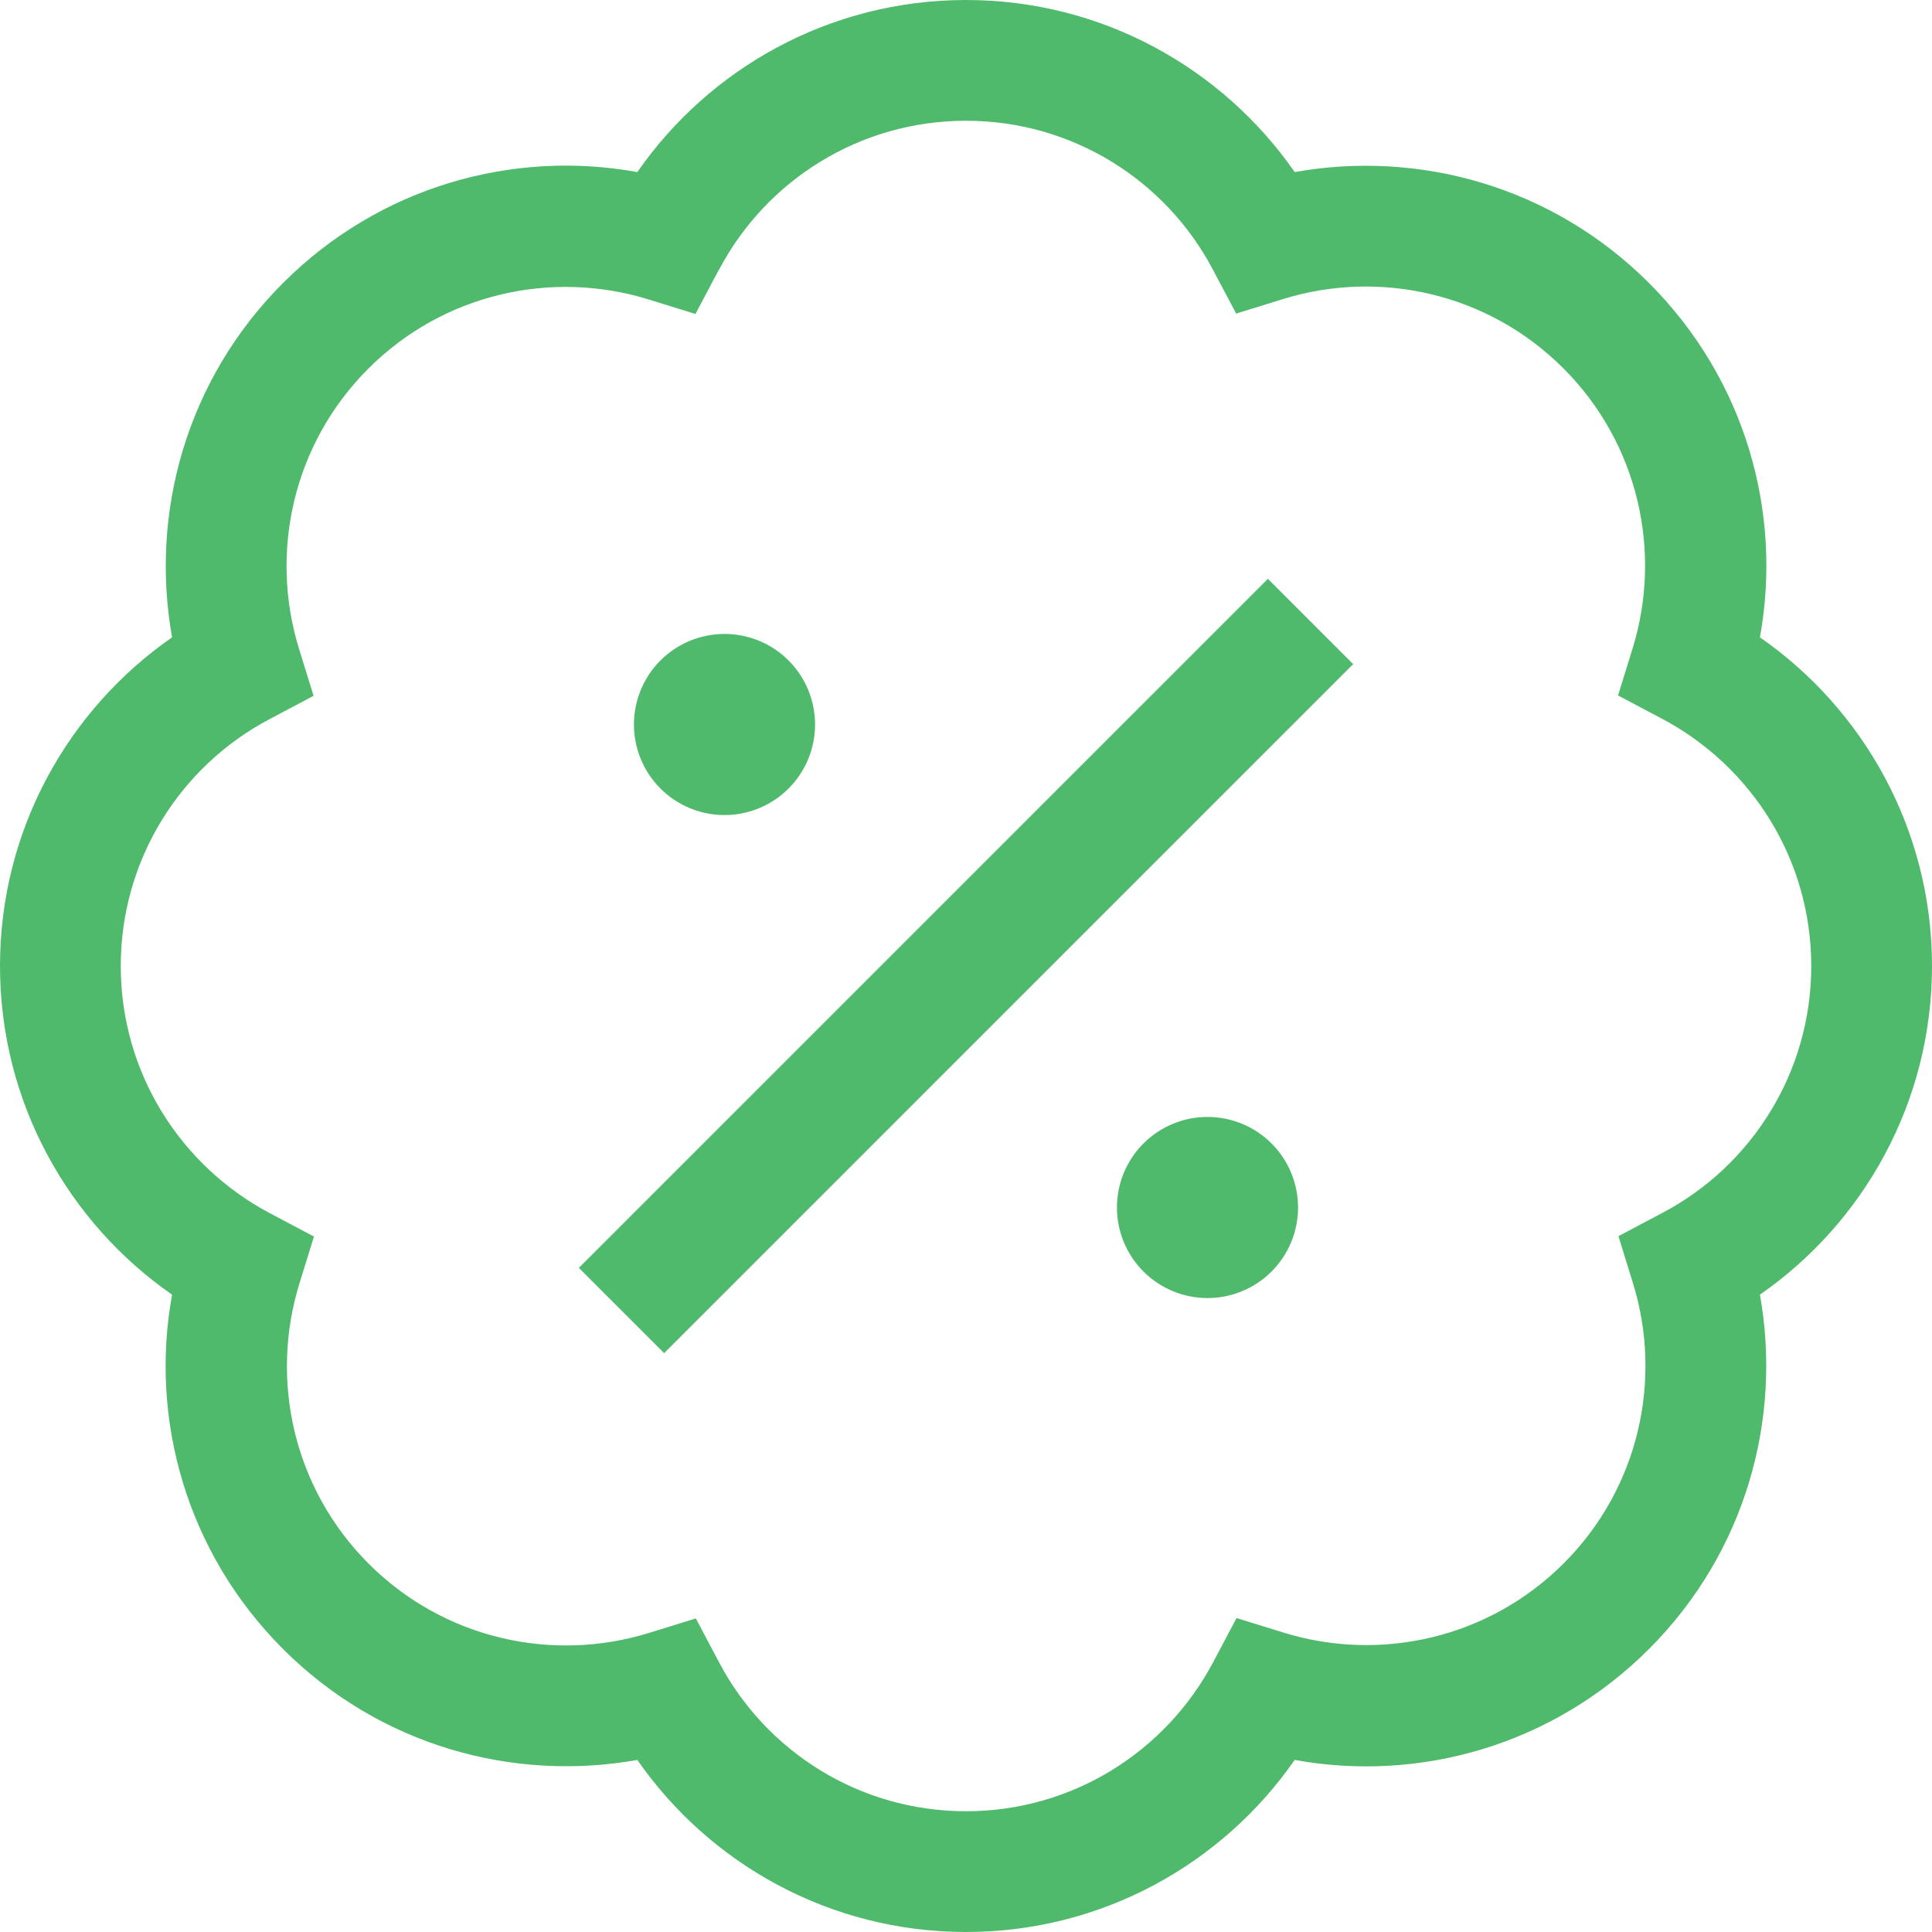
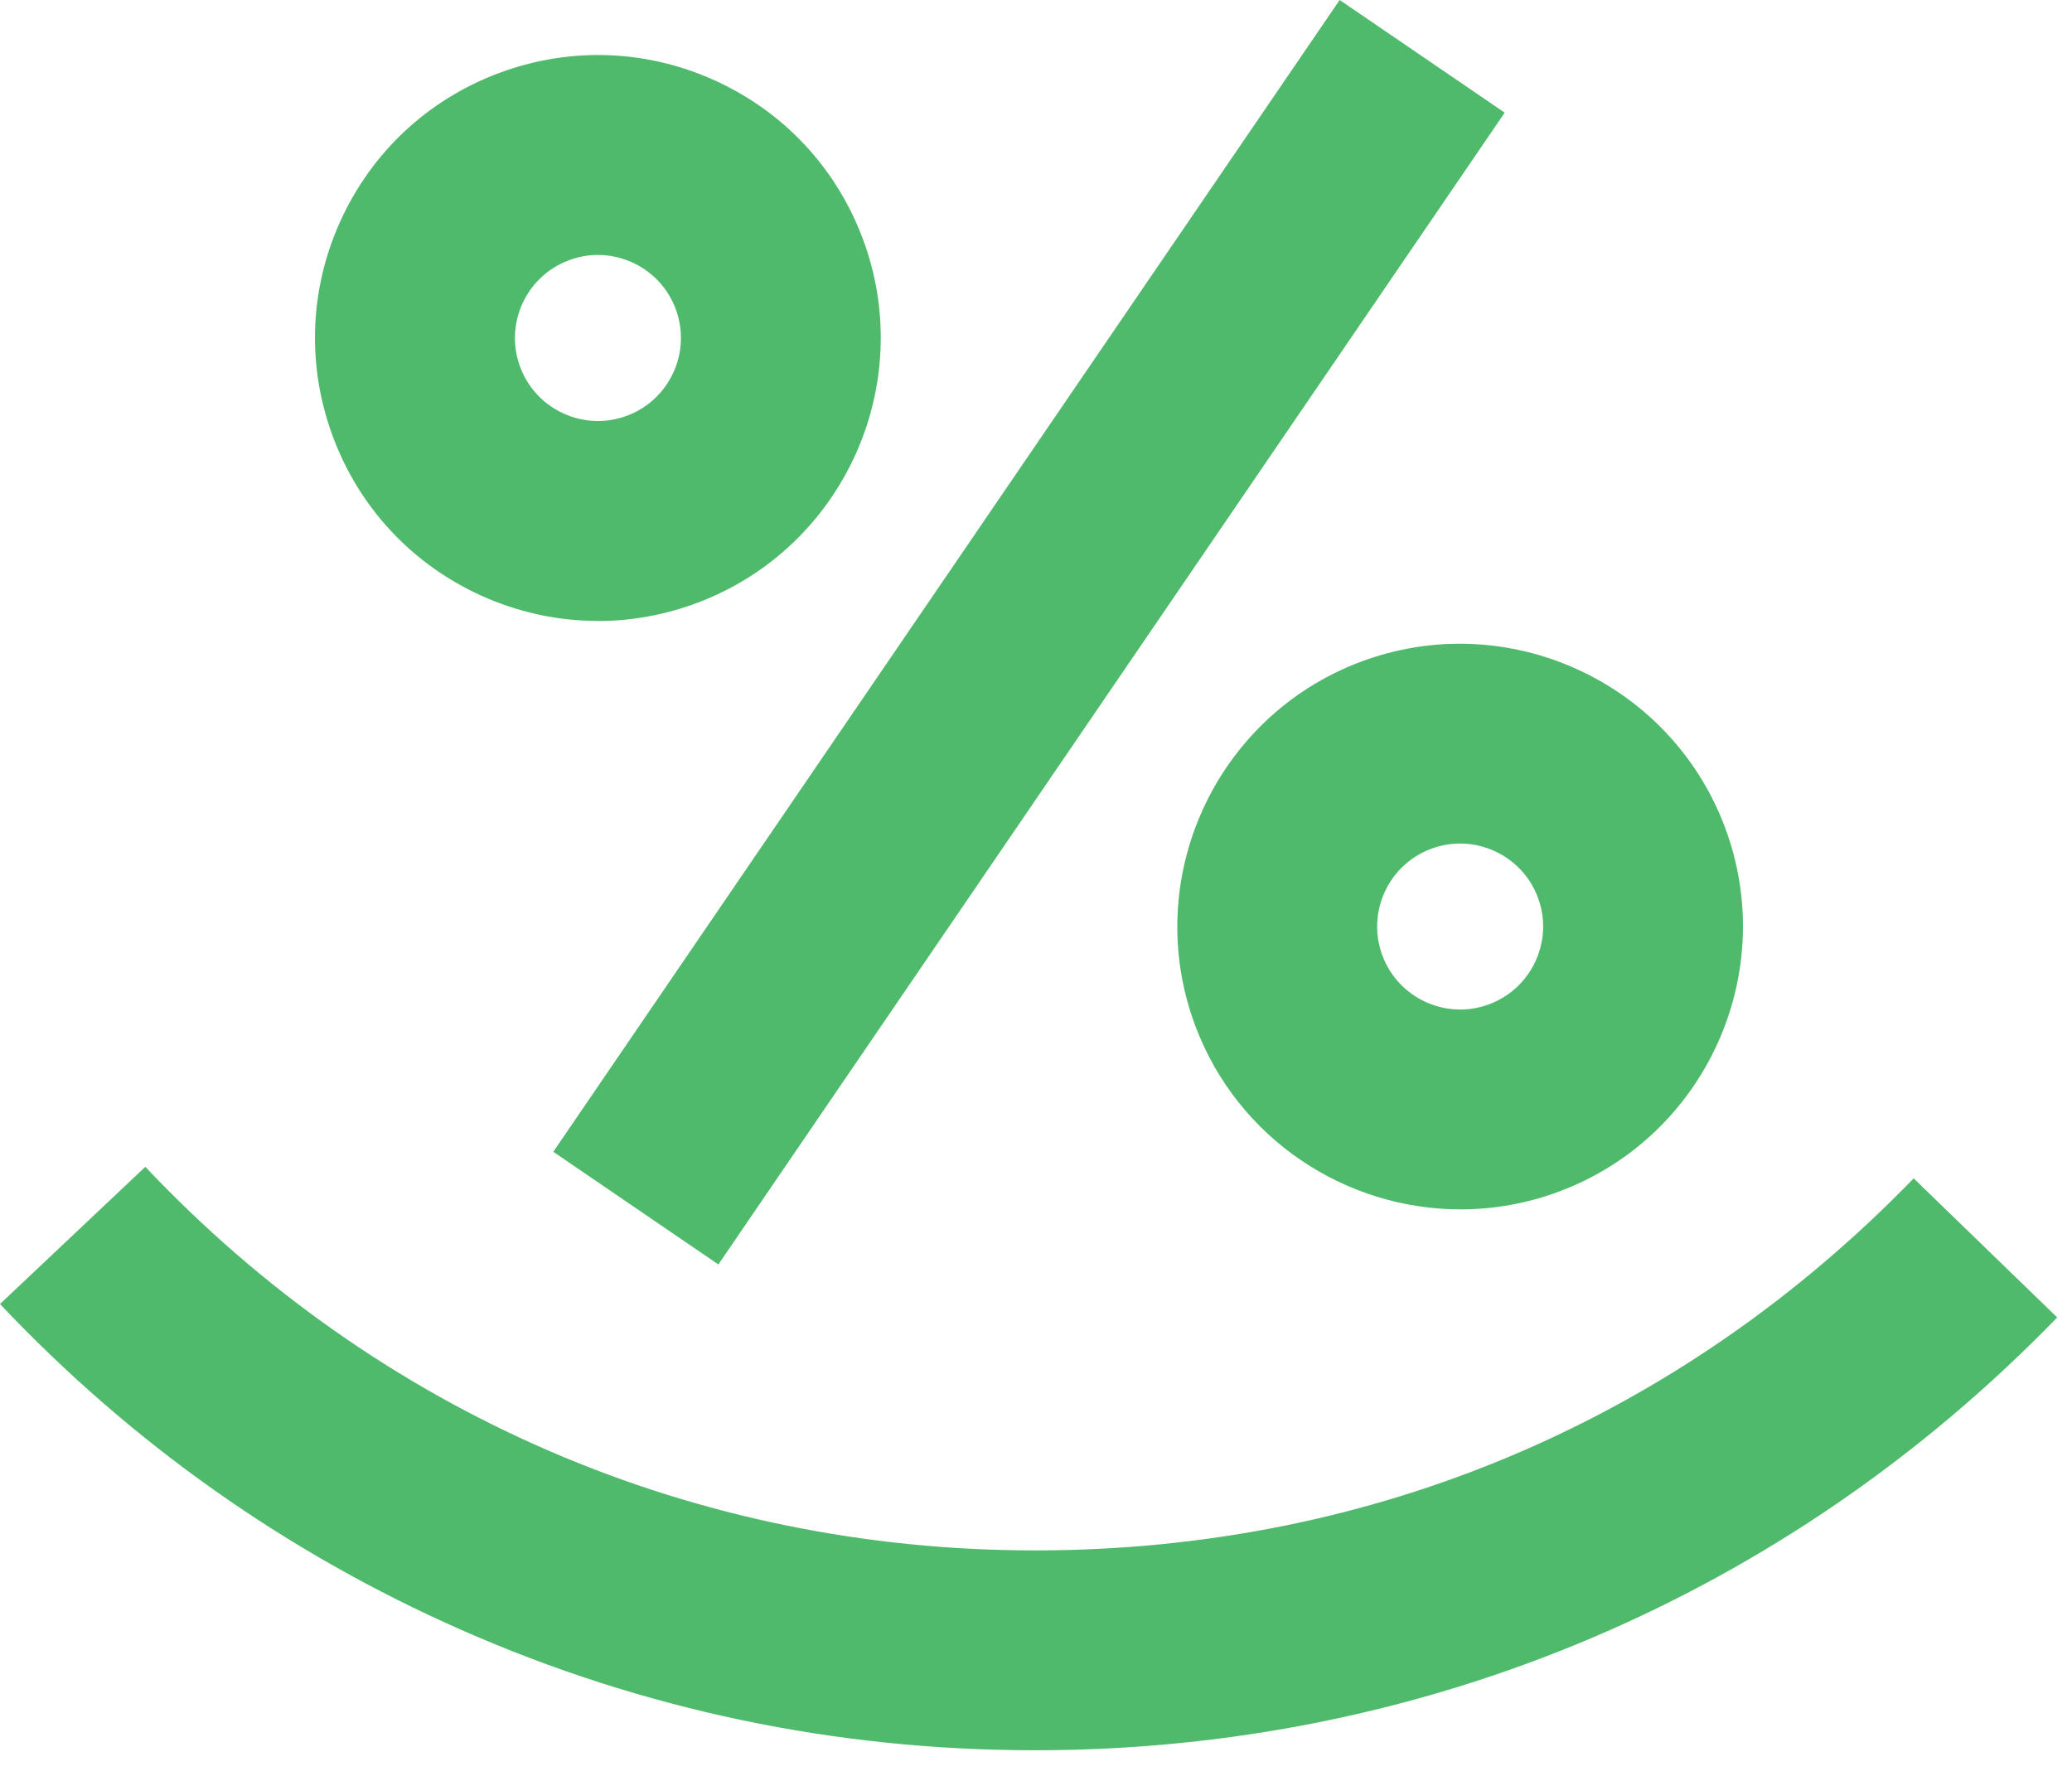
- <svg xmlns="http://www.w3.org/2000/svg" width="512" height="512" viewBox="0 0 512 512" fill="none">
-   <path d="M190.6 71.4C203 47.9 227.7 32 256 32C284.3 32 309 47.9 321.4 71.4L327.6 83.1L340.2 79.2C365.6 71.4 394.3 77.6 414.3 97.6C434.3 117.6 440.5 146.3 432.7 171.7L428.8 184.3L440.5 190.5C464.1 203 480 227.7 480 256C480 284.3 464.1 309 440.6 321.4L428.9 327.6L432.8 340.2C440.6 365.6 434.4 394.3 414.4 414.3C394.4 434.3 365.7 440.5 340.3 432.7L327.7 428.8L321.5 440.5C309 464.1 284.3 480 256 480C227.7 480 203 464.1 190.6 440.6L184.4 428.9L171.8 432.8C146.4 440.6 117.7 434.4 97.7 414.4C77.7 394.4 71.5 365.7 79.3 340.3L83.2 327.7L71.5 321.5C47.9 309 32 284.3 32 256C32 227.7 47.9 203 71.4 190.6L83.1 184.4L79.2 171.8C71.4 146.4 77.6 117.7 97.6 97.7C117.6 77.7 146.3 71.5 171.7 79.3L184.3 83.2L190.5 71.5L190.6 71.4ZM256 0C219.9 0 188 18.1 168.9 45.6C135.9 39.6 100.6 49.4 75 75C49.4 100.6 39.7 135.9 45.6 168.9C18.1 188 0 219.9 0 256C0 292.1 18.1 324 45.6 343.1C39.6 376.1 49.4 411.4 75 437C100.6 462.6 135.9 472.3 168.9 466.4C188 493.9 219.9 512 256 512C292.1 512 324 493.9 343.1 466.4C376.1 472.4 411.4 462.6 437 437C462.6 411.4 472.3 376.1 466.4 343.1C493.9 324 512 292.1 512 256C512 219.9 493.9 188 466.4 168.9C472.4 135.9 462.6 100.6 437 75C411.4 49.4 376.1 39.7 343.1 45.6C324 18.1 292.1 0 256 0ZM358.6 176L336 153.4L324.7 164.7L164.7 324.7L153.4 336L176 358.6L187.3 347.3L347.3 187.3L358.6 176ZM192 216C198.365 216 204.47 213.471 208.971 208.971C213.471 204.47 216 198.365 216 192C216 185.635 213.471 179.53 208.971 175.029C204.47 170.529 198.365 168 192 168C185.635 168 179.53 170.529 175.029 175.029C170.529 179.53 168 185.635 168 192C168 198.365 170.529 204.47 175.029 208.971C179.53 213.471 185.635 216 192 216ZM320 344C326.365 344 332.47 341.471 336.971 336.971C341.471 332.47 344 326.365 344 320C344 313.635 341.471 307.53 336.971 303.029C332.47 298.529 326.365 296 320 296C313.635 296 307.53 298.529 303.029 303.029C298.529 307.53 296 313.635 296 320C296 326.365 298.529 332.47 303.029 336.971C307.53 341.471 313.635 344 320 344Z" fill="#4FBA6C" />
+ <svg xmlns="http://www.w3.org/2000/svg" width="63" height="54" viewBox="0 0 63 54" fill="none">
+   <path d="M31.469 53.221C25.409 53.221 19.547 51.992 14.043 49.568C8.729 47.228 4.004 43.892 0 39.652L4.418 35.48C11.522 43.002 21.129 47.144 31.469 47.144C41.81 47.144 51.115 43.127 58.186 35.831L62.55 40.06C54.324 48.548 43.285 53.221 31.469 53.221Z" fill="#4FBA6C" />
+   <path d="M44.406 36.774C40.927 36.774 37.645 34.647 36.348 31.204C34.678 26.766 36.929 21.797 41.365 20.126C45.803 18.456 50.773 20.707 52.444 25.145C54.115 29.583 51.864 34.552 47.427 36.223C46.432 36.598 45.412 36.774 44.406 36.774ZM43.507 25.812C42.206 26.302 41.544 27.76 42.035 29.062C42.526 30.365 43.983 31.026 45.285 30.535C46.587 30.044 47.249 28.587 46.758 27.285C46.267 25.983 44.81 25.321 43.507 25.812Z" fill="#4FBA6C" />
+   <path d="M40.733 0L16.823 35.023L21.842 38.449L45.751 3.426L40.733 0Z" fill="#4FBA6C" />
+   <path d="M18.176 18.881C16.967 18.881 15.764 18.623 14.632 18.111C12.54 17.163 10.942 15.458 10.133 13.307C9.324 11.158 9.399 8.821 10.347 6.729C11.296 4.637 13.001 3.038 15.151 2.229C17.301 1.42 19.637 1.495 21.73 2.444C23.822 3.392 25.42 5.097 26.229 7.248C27.899 11.686 25.648 16.655 21.21 18.327C20.224 18.698 19.199 18.884 18.176 18.884V18.881ZM18.182 7.752C17.881 7.752 17.581 7.806 17.292 7.916C16.661 8.153 16.16 8.623 15.882 9.237C15.605 9.851 15.582 10.536 15.819 11.167C16.056 11.797 16.526 12.298 17.14 12.576C17.754 12.854 18.44 12.876 19.07 12.639C20.373 12.148 21.033 10.691 20.542 9.388C20.305 8.758 19.835 8.257 19.222 7.979C18.89 7.829 18.536 7.752 18.182 7.752Z" fill="#4FBA6C" />
</svg>
